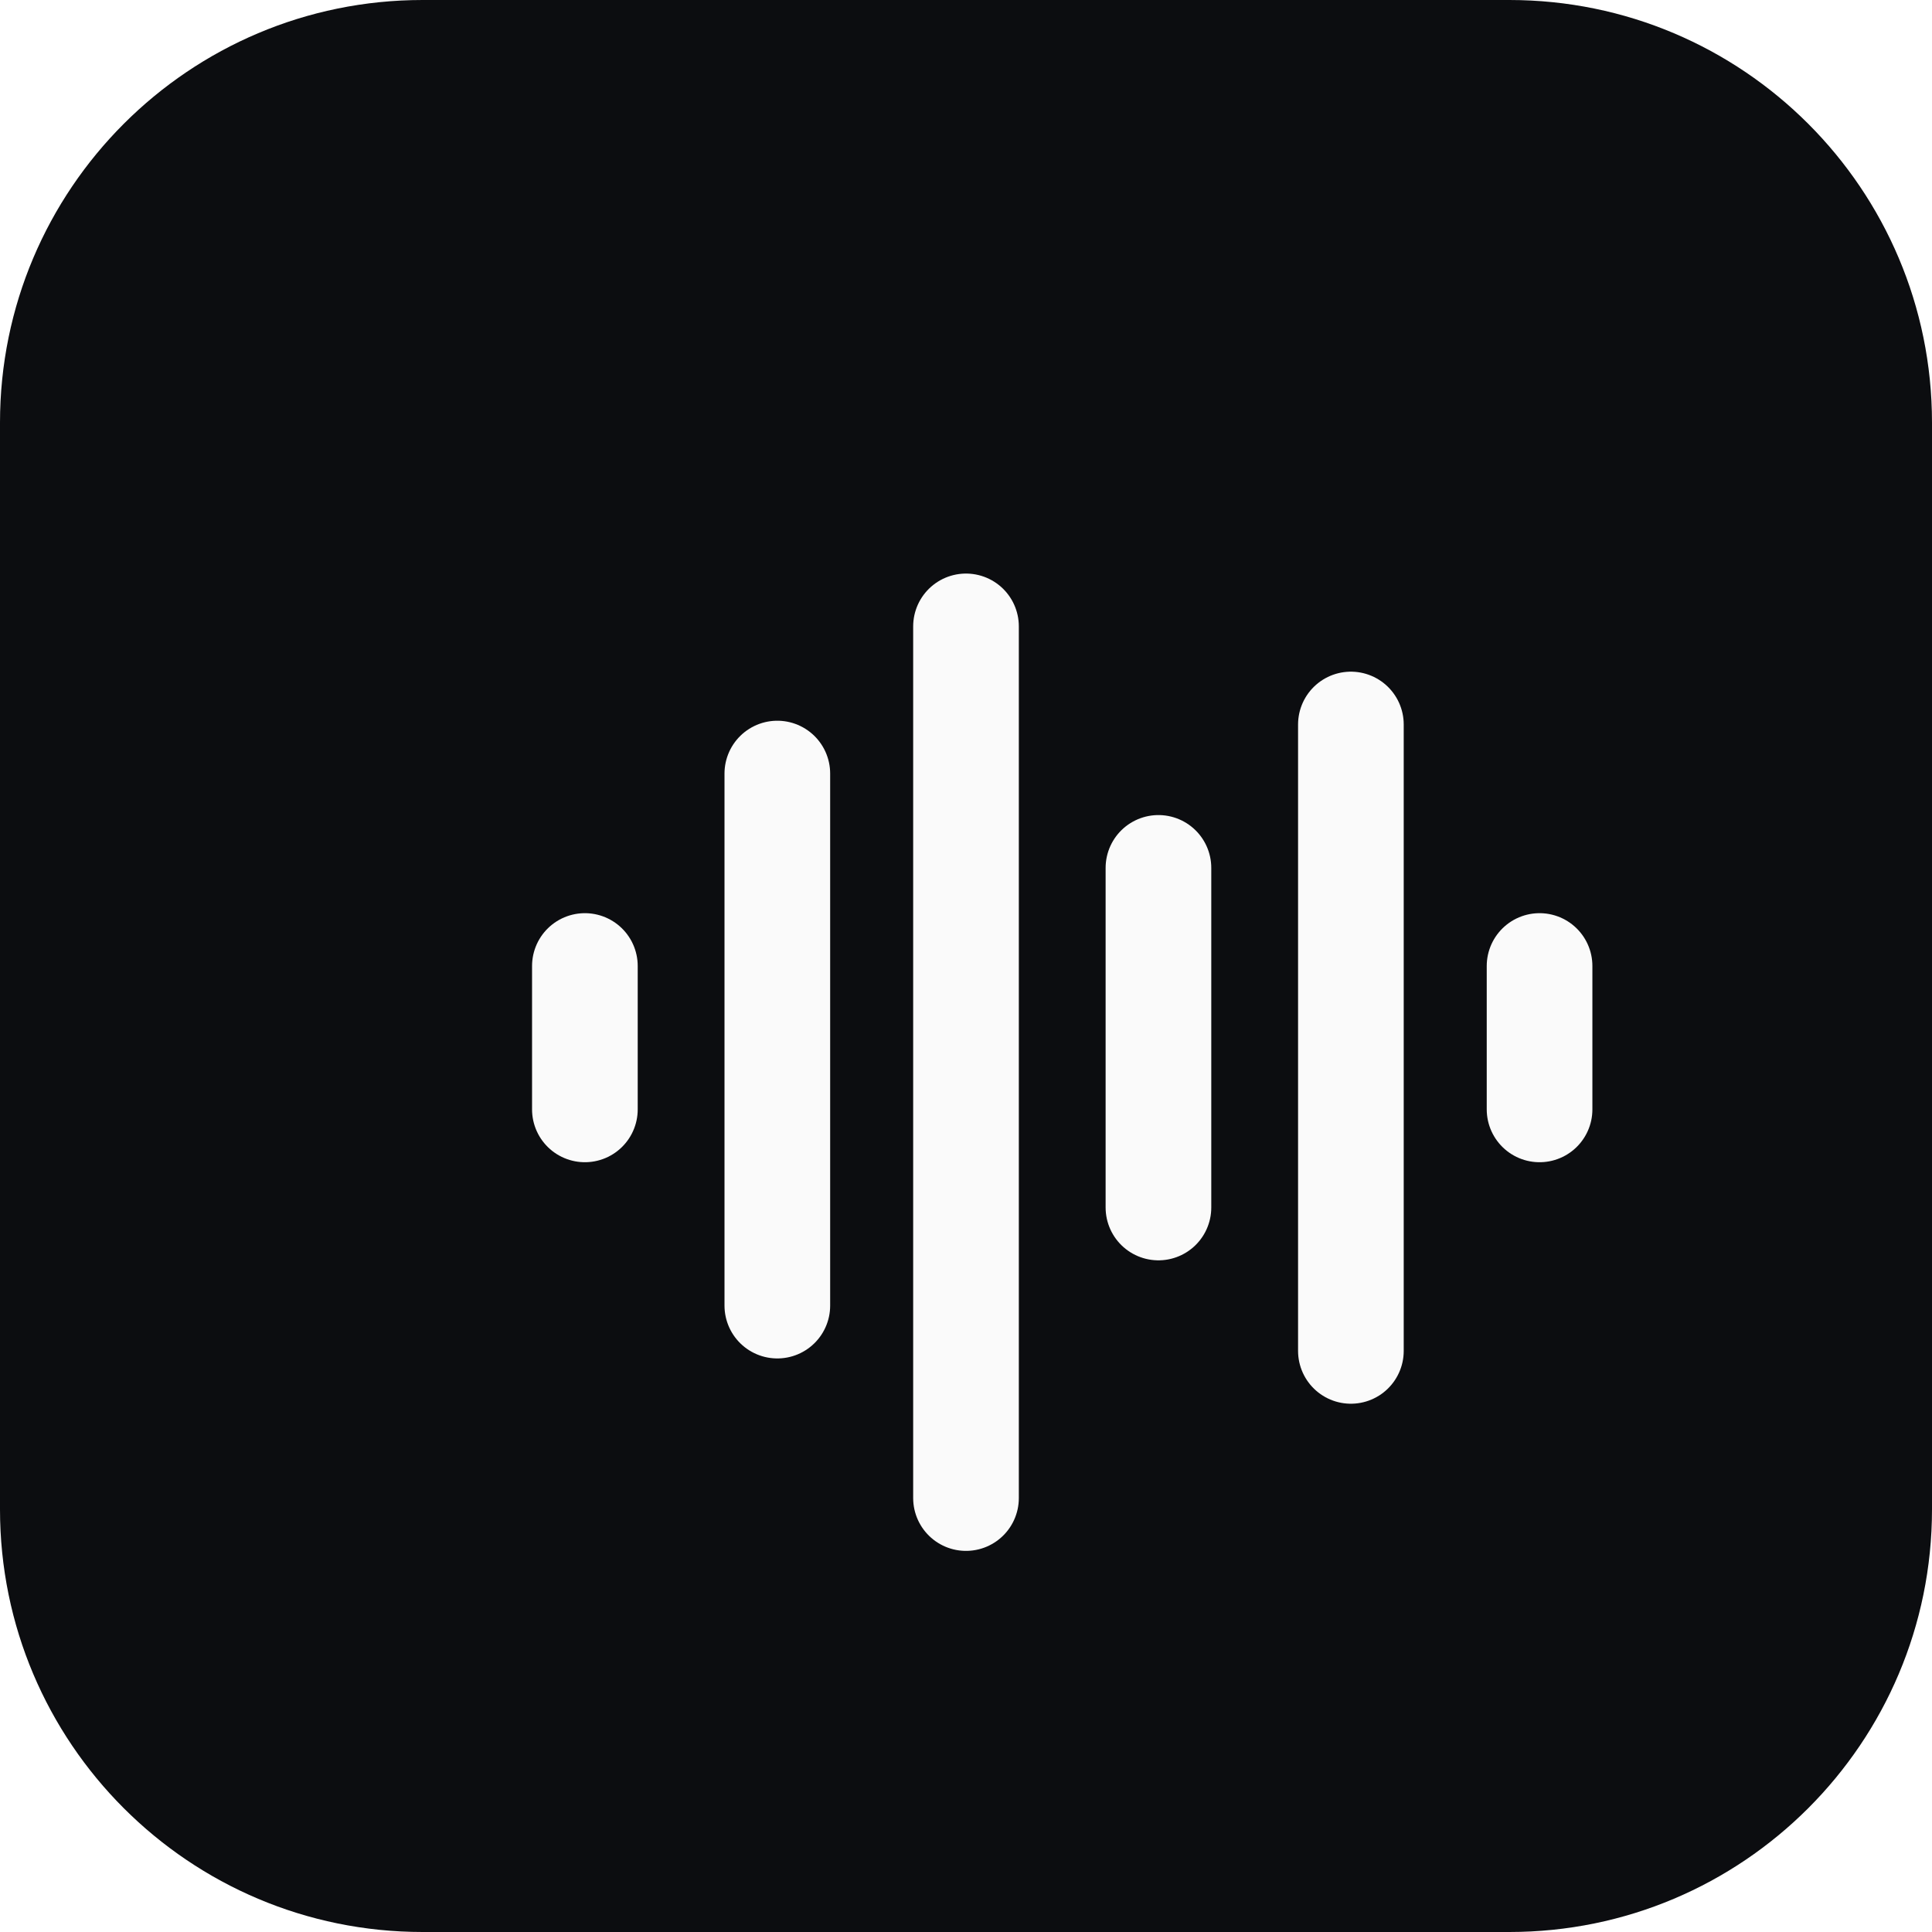
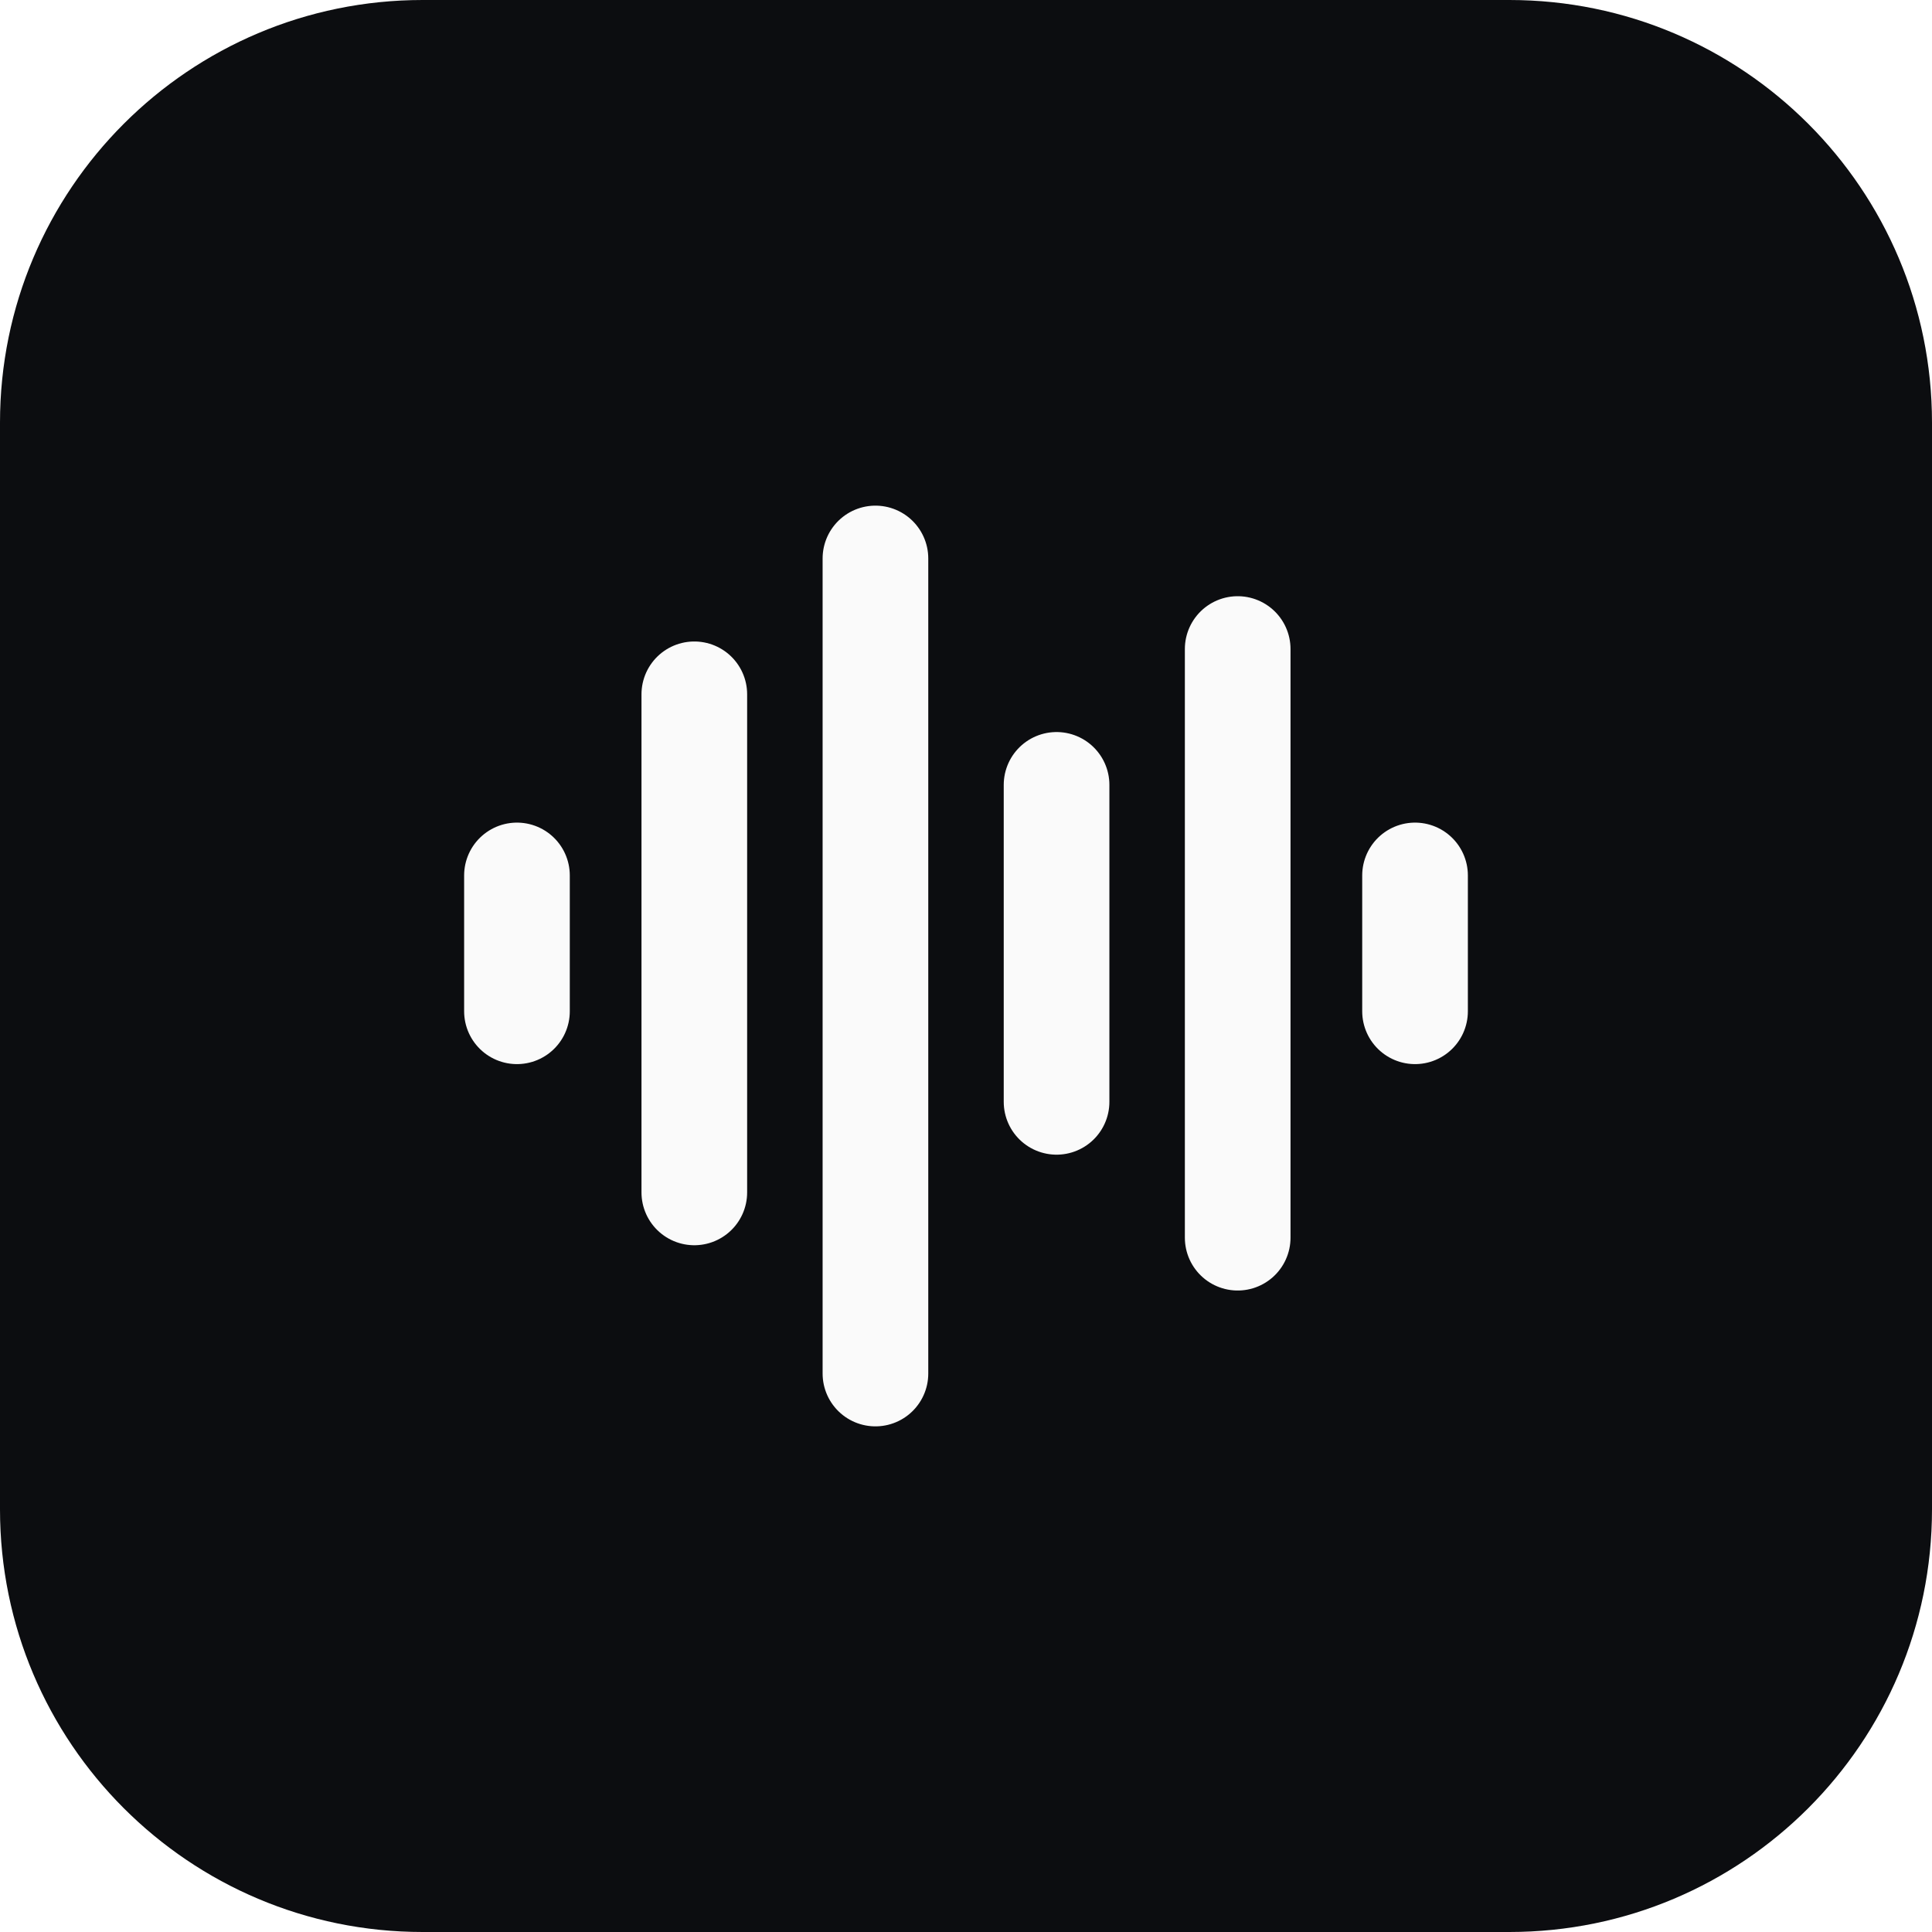
<svg xmlns="http://www.w3.org/2000/svg" width="512" height="512" viewBox="0 0 512 512" fill="none">
  <rect width="512" height="512" rx="112" fill="#0C0D10" />
  <g stroke="#FAFAFA" stroke-width="28" stroke-linecap="round">
-     <line x1="155" y1="256" x2="155" y2="294" />
-     <line x1="206" y1="205" x2="206" y2="346" />
-     <line x1="256" y1="166" x2="256" y2="397" />
-     <line x1="307" y1="230" x2="307" y2="320" />
-     <line x1="358" y1="192" x2="358" y2="358" />
-     <line x1="408" y1="256" x2="408" y2="294" />
+     <line x1="137" y1="232" x2="137" y2="268" />
+     <line x1="184" y1="184" x2="184" y2="316" />
+     <line x1="232" y1="148" x2="232" y2="364" />
+     <line x1="280" y1="208" x2="280" y2="292" />
+     <line x1="328" y1="172" x2="328" y2="328" />
+     <line x1="375" y1="232" x2="375" y2="268" />
  </g>
</svg>
